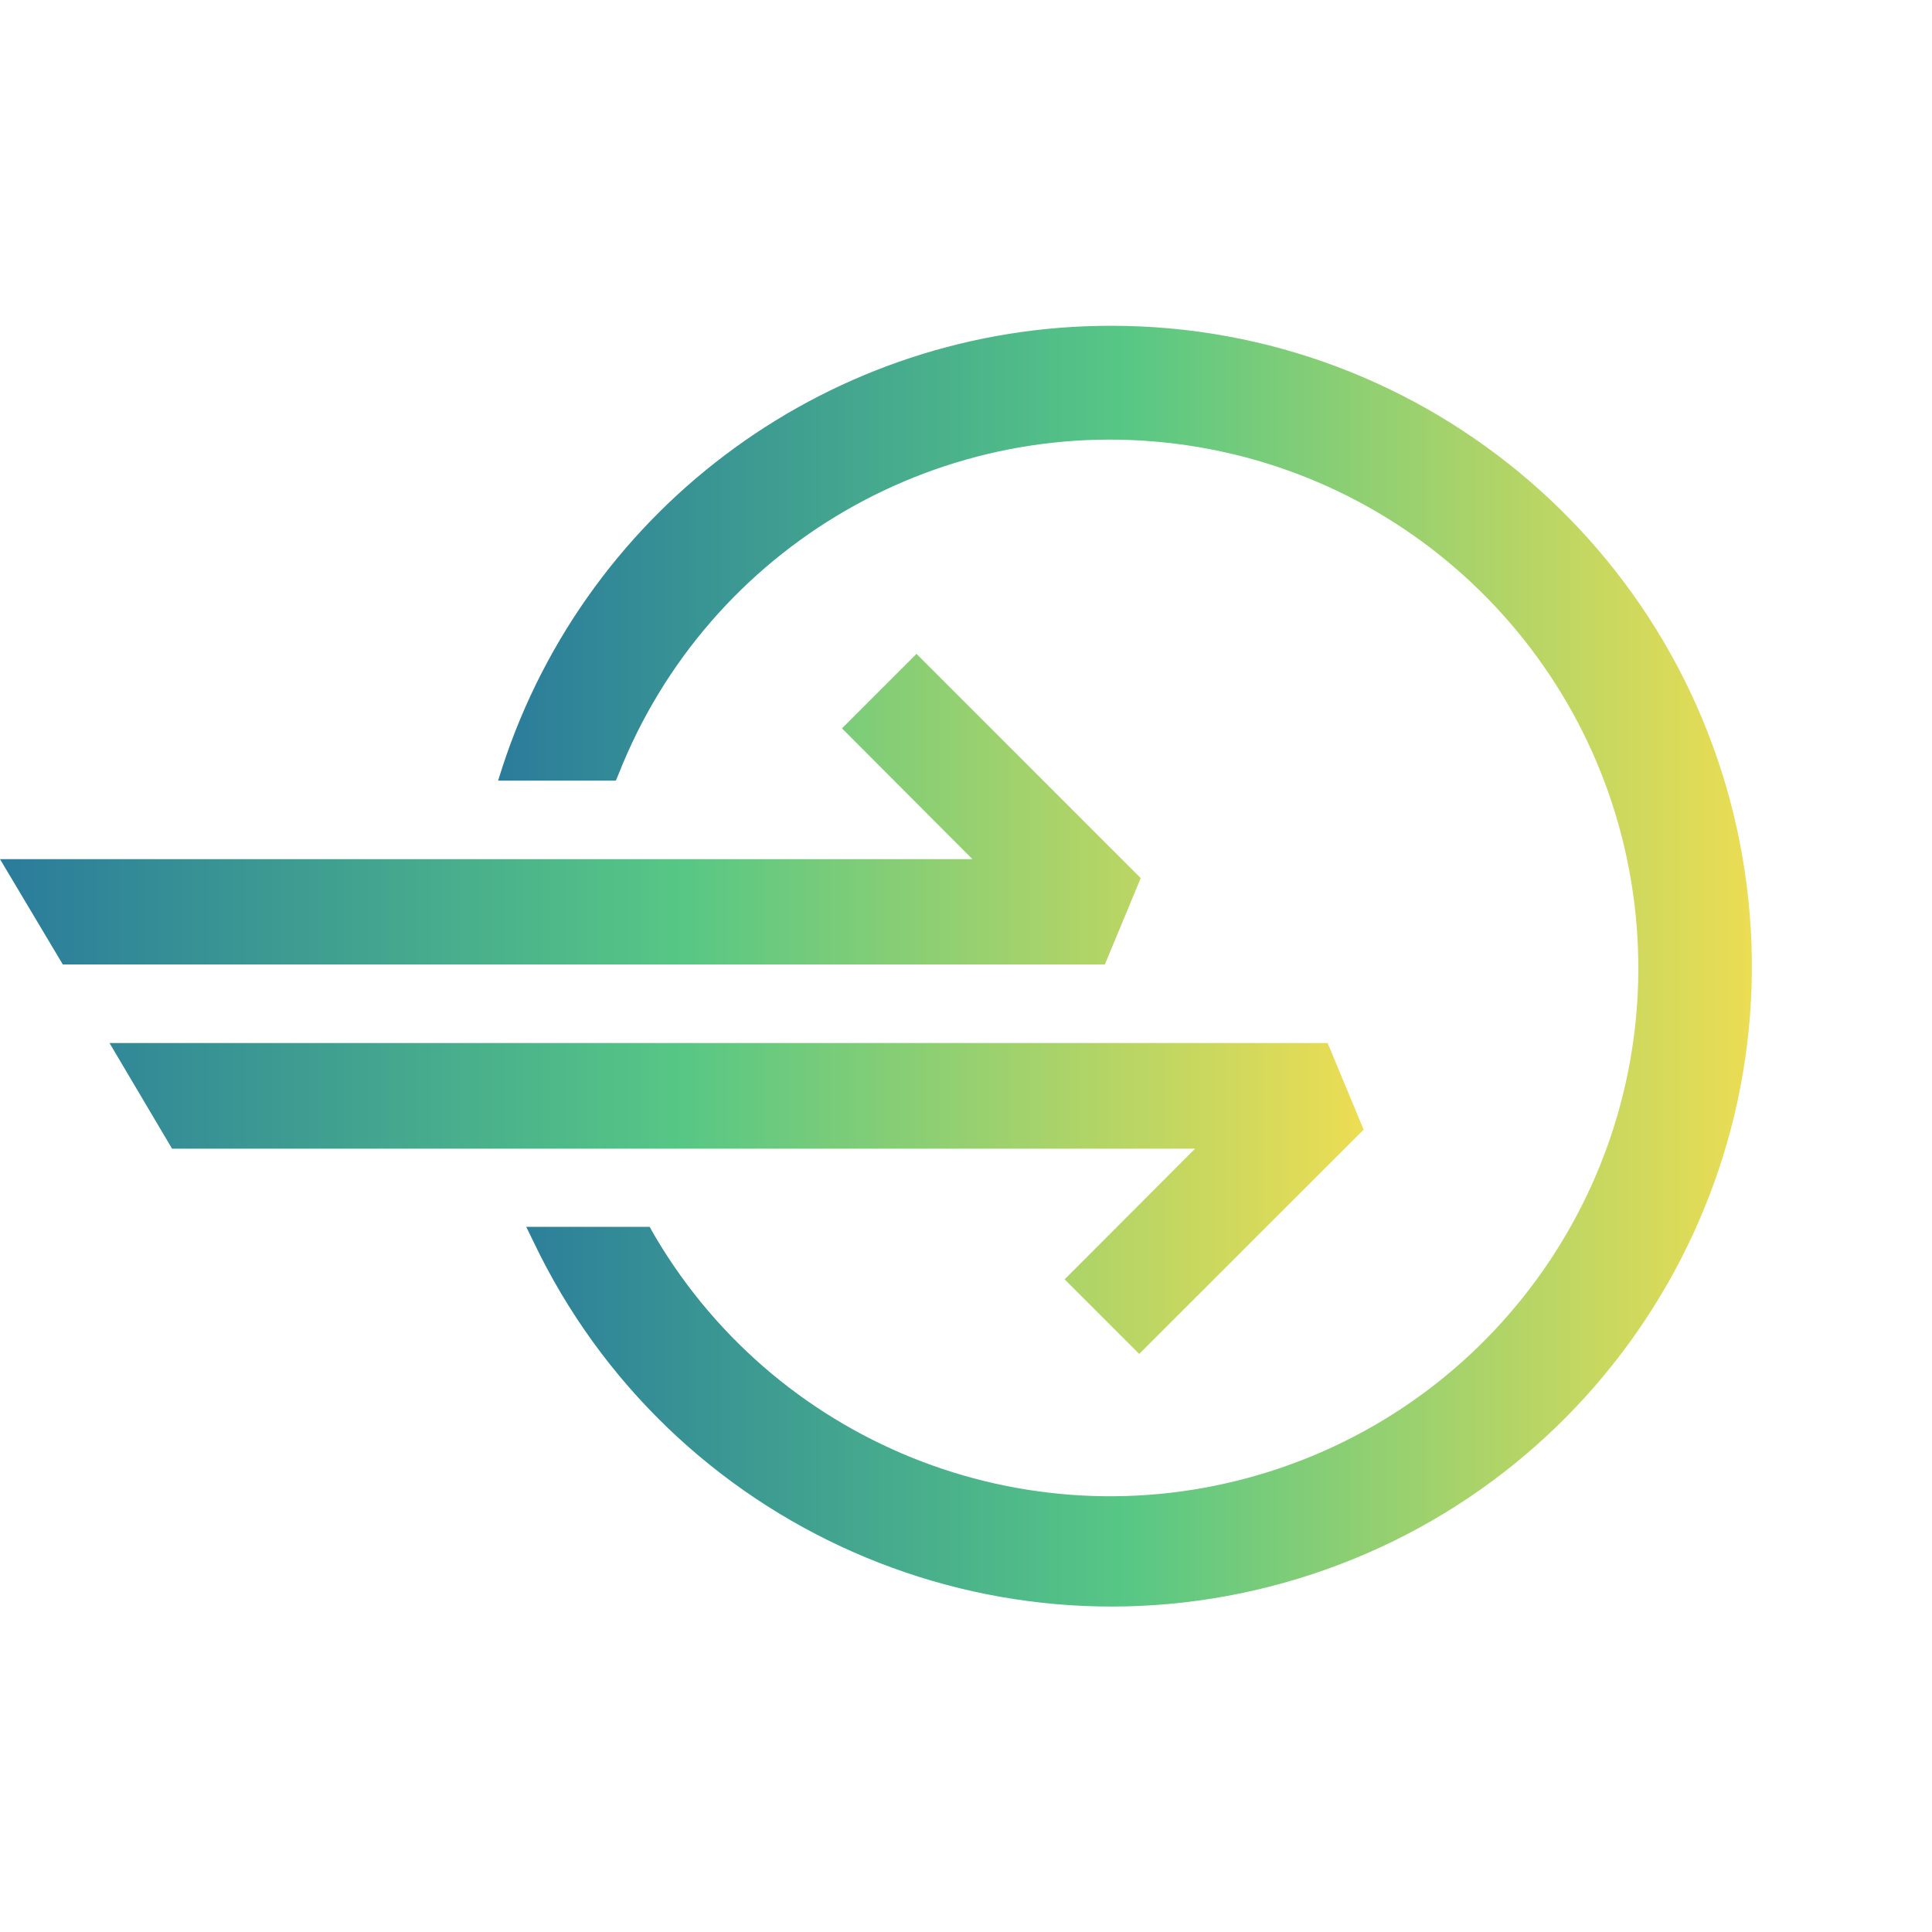
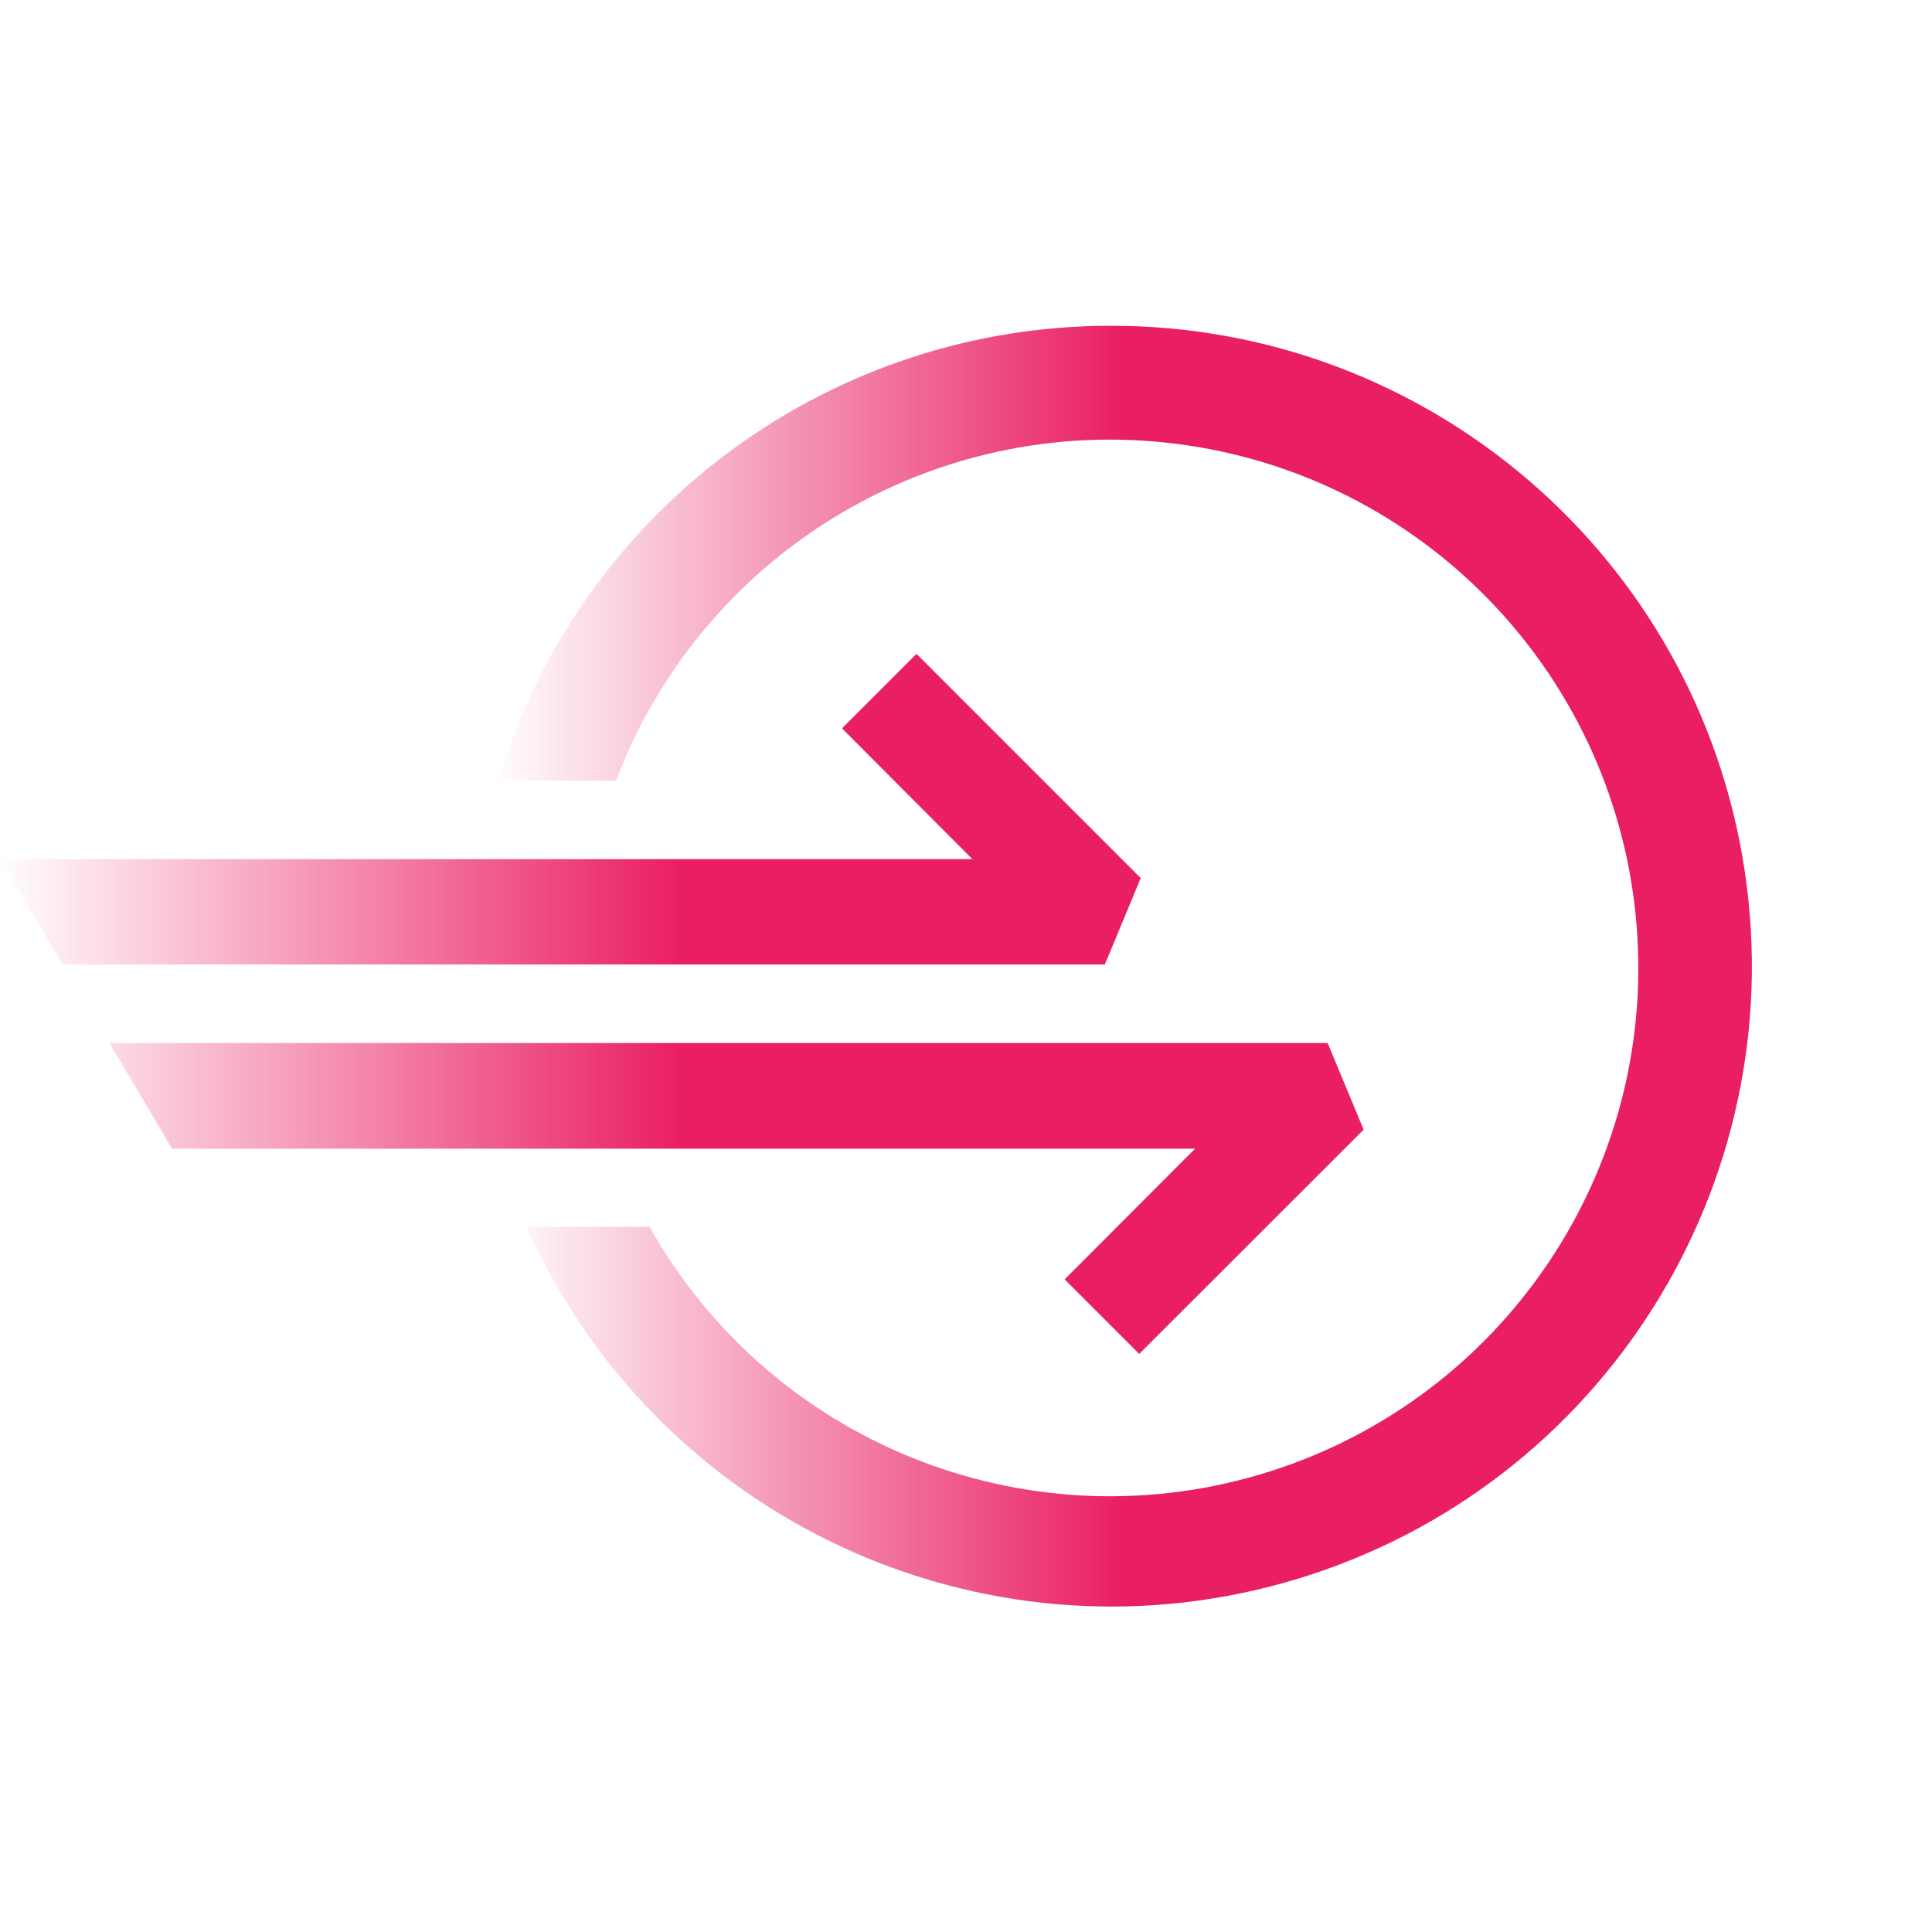
<svg xmlns="http://www.w3.org/2000/svg" class="a b c d" role="presentation" viewBox="0 0 16 16" fill="url(#x-gradient)" aria-hidden="true" focusable="false">
  <defs>
    <linearGradient id="x-gradient" x1="0%" y1="0%" x2="100%" y2="0%">
-       <stop offset="0%" stop-color="rgba(42, 123, 155, 1)" />
-       <stop offset="50%" stop-color="rgba(87, 199, 133, 1)" />
-       <stop offset="100%" stop-color="rgba(237, 221, 83, 1)" />
+       <stop offset="0%" stop-color="#FFFFFF" />
+       <stop offset="50%" stop-color="#E91E63" />
+       <stop offset="100%" stop-color="#E91E63" />
    </linearGradient>
  </defs>
  <path d="M9.2 2.698a5.298 5.298 0 00-5.04 3.657l-.035.11H5.1l.022-.052a4.375 4.375 0 11.308 3.835l-.05-.088H4.358l.06.123A5.303 5.303 0 109.2 2.698z" />
  <path d="M9.447 7.272L7.59 5.415l-.617.617 1.08 1.083H0l.52.872h8.63l.297-.715zM9.435 11.213l-.618-.618 1.08-1.082H1.425l-.518-.875h10.088l.298.717-1.858 1.857z" />
</svg>
